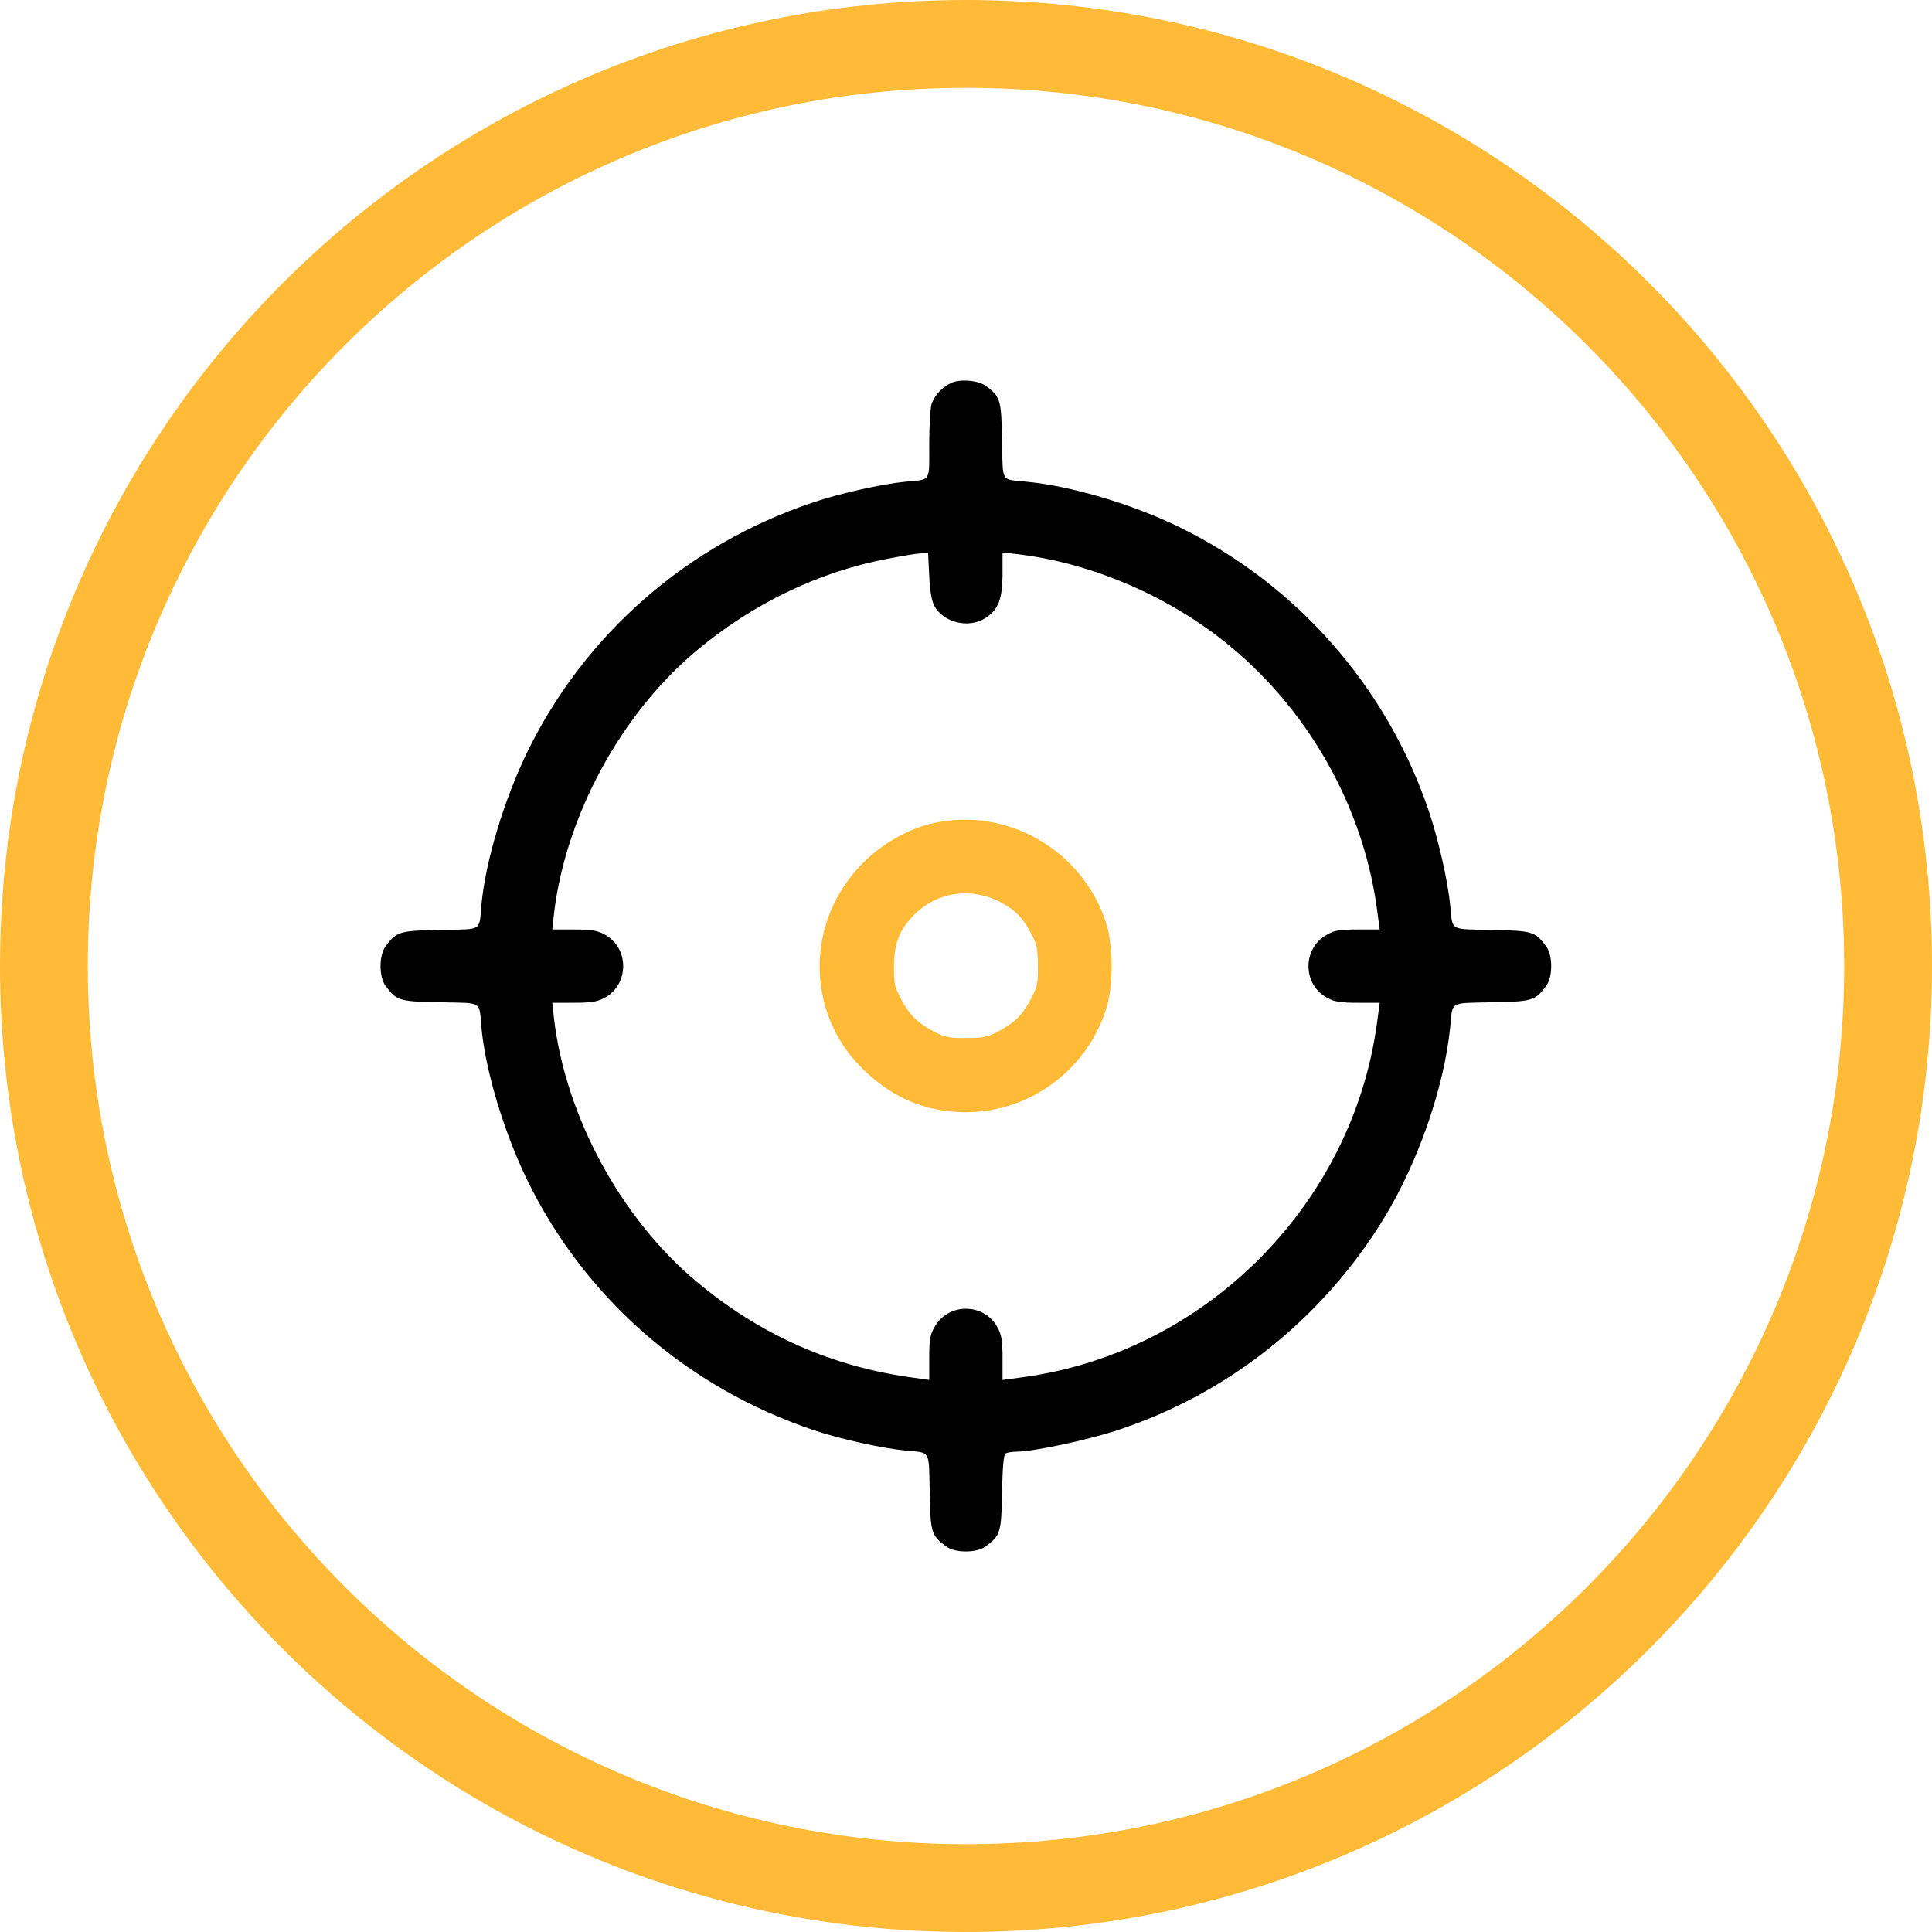
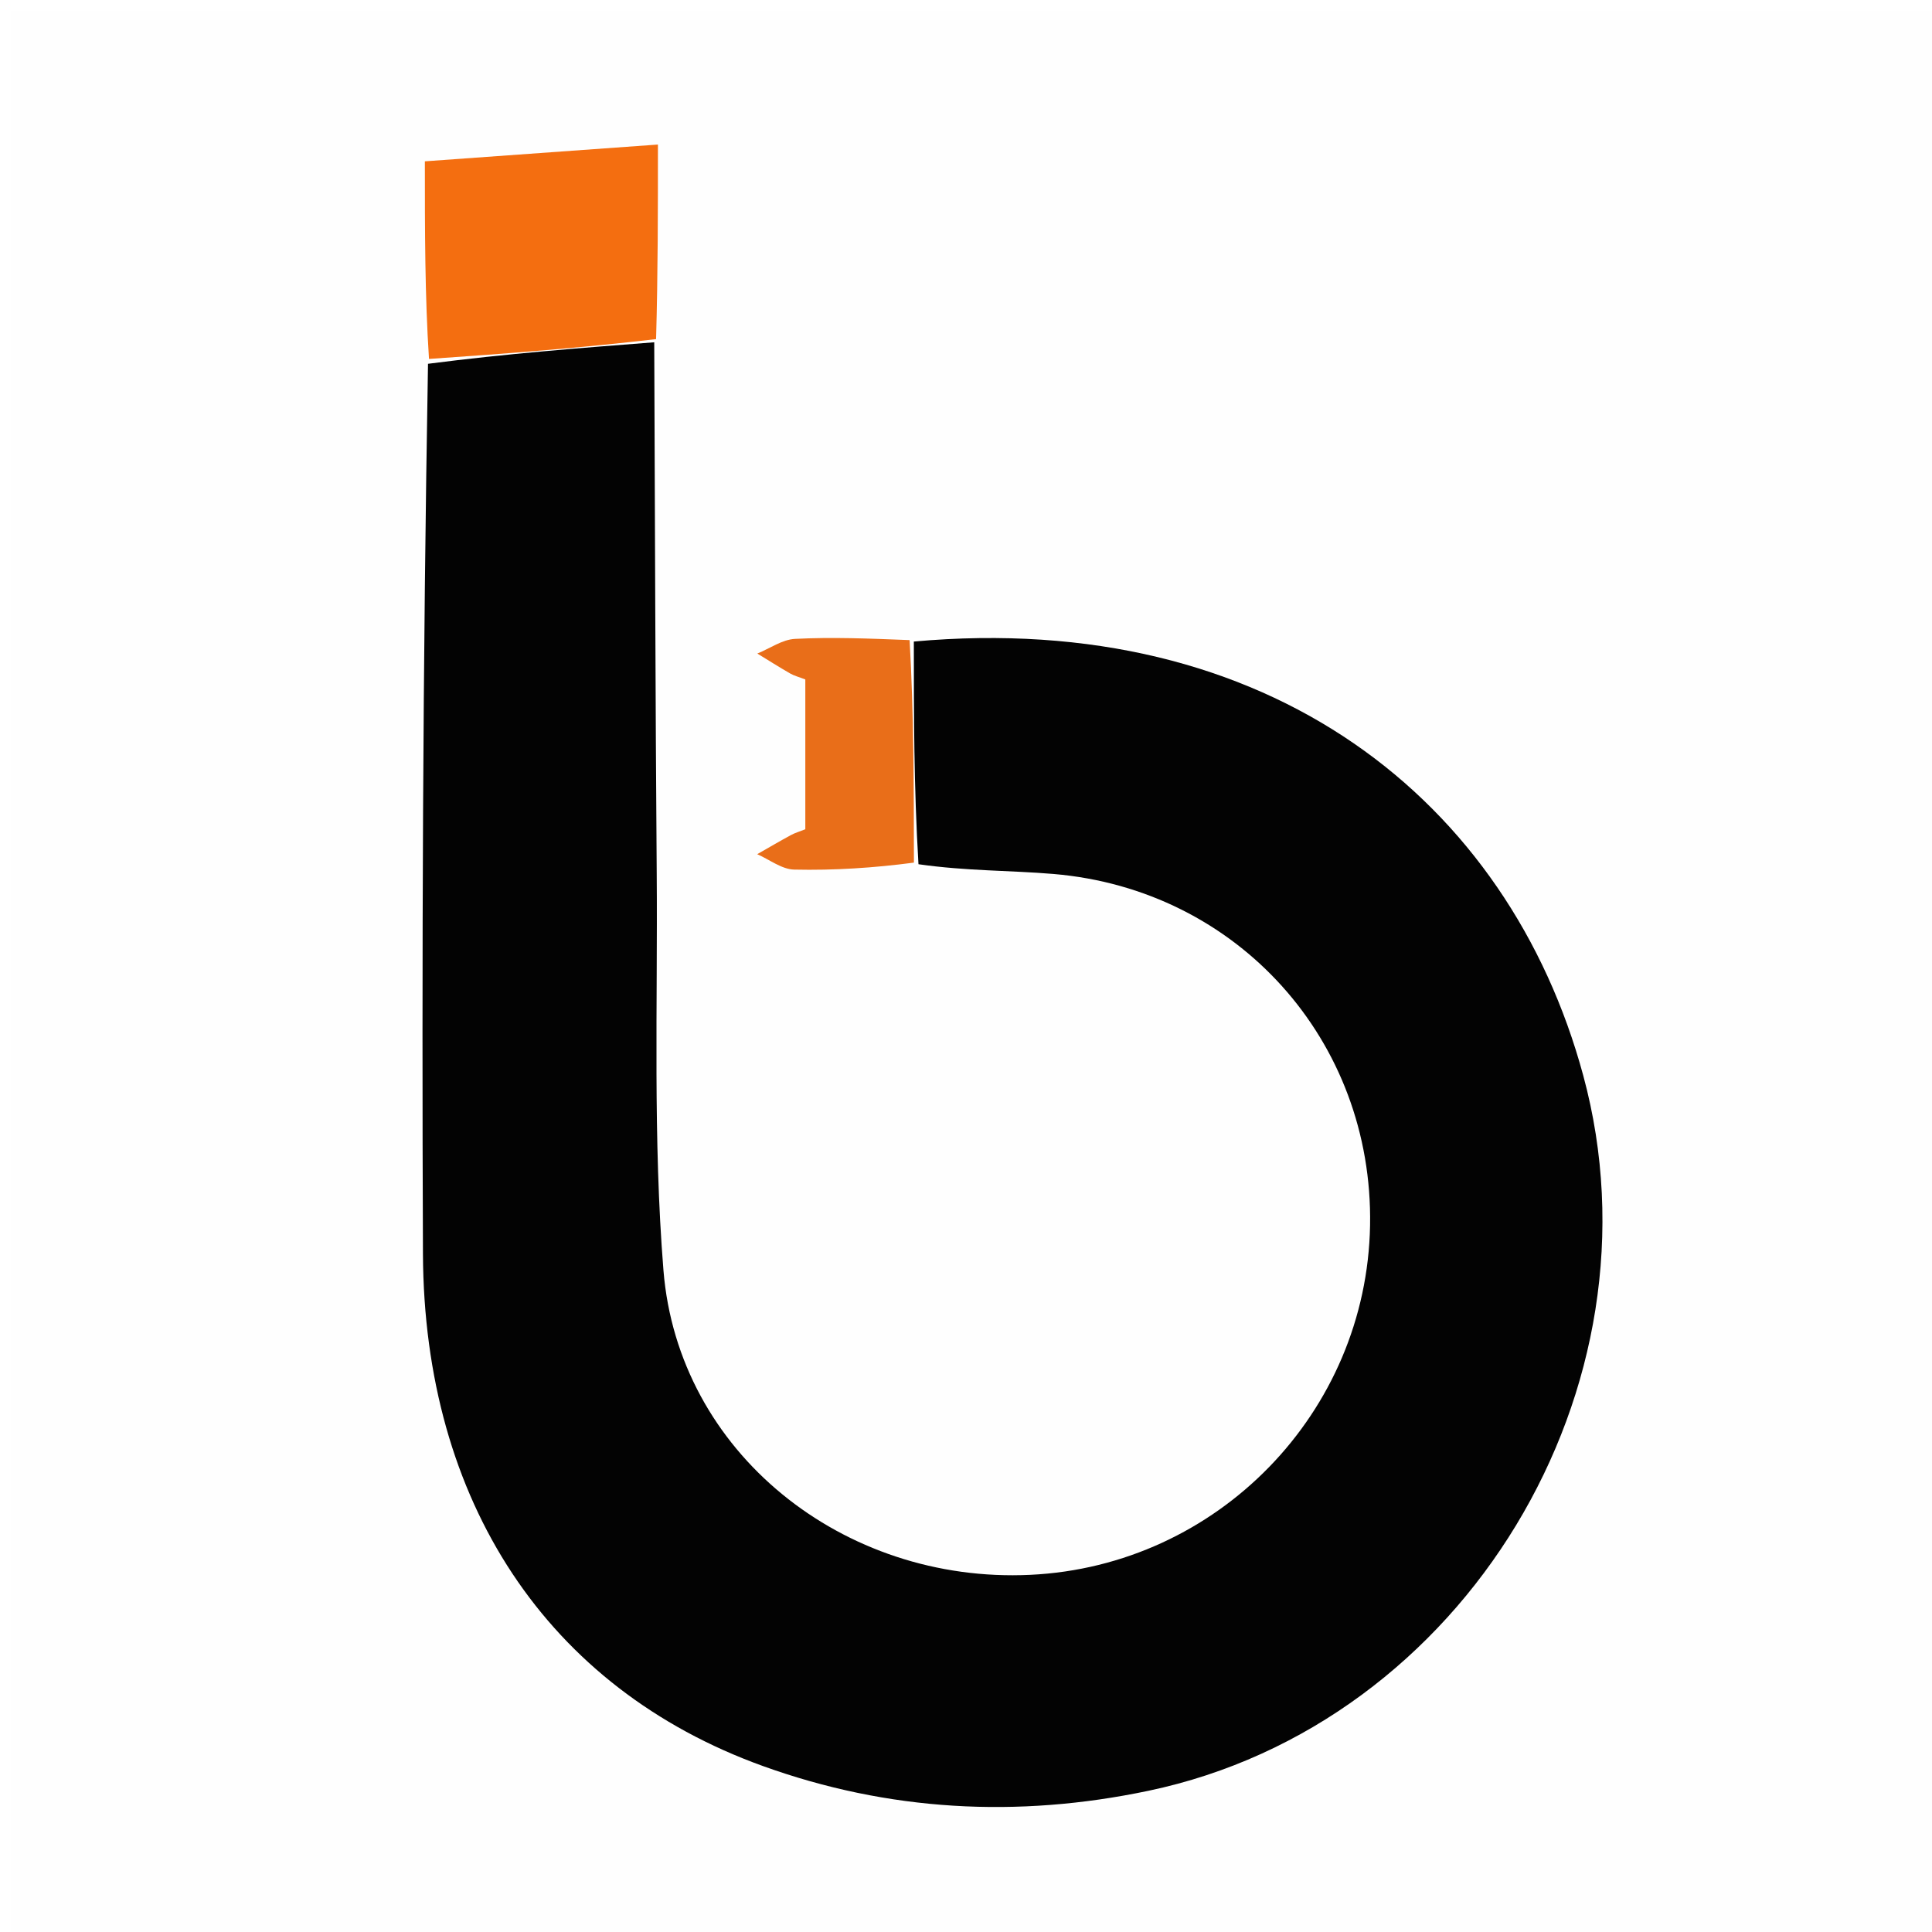
- <svg xmlns="http://www.w3.org/2000/svg" width="66" height="66" viewBox="0 0 66 66" fill="none">
-   <circle cx="33" cy="33" r="31.5" stroke="#FFBB38" stroke-width="3" />
-   <path d="M32.487 13.085C32.198 13.218 31.939 13.492 31.83 13.781C31.783 13.906 31.744 14.524 31.744 15.166C31.744 16.496 31.822 16.371 30.922 16.457C30.132 16.535 28.708 16.848 27.785 17.161C23.49 18.593 19.985 21.652 18.013 25.689C17.223 27.316 16.589 29.405 16.448 30.892C16.362 31.838 16.511 31.737 15.048 31.768C13.64 31.792 13.546 31.823 13.17 32.331C12.943 32.636 12.943 33.372 13.17 33.677C13.546 34.186 13.64 34.217 15.048 34.24C16.511 34.272 16.362 34.17 16.448 35.117C16.589 36.603 17.223 38.692 18.013 40.319C19.992 44.364 23.482 47.408 27.816 48.863C28.708 49.16 30.109 49.473 30.93 49.552C31.806 49.638 31.728 49.505 31.76 50.96C31.783 52.353 31.814 52.454 32.323 52.83C32.628 53.057 33.364 53.057 33.669 52.83C34.177 52.454 34.208 52.353 34.232 50.976C34.248 50.115 34.287 49.693 34.349 49.653C34.404 49.622 34.576 49.591 34.733 49.591C35.296 49.591 37.166 49.192 38.183 48.855C41.962 47.611 45.185 45.045 47.282 41.611C48.456 39.686 49.34 37.12 49.543 35.07C49.629 34.194 49.496 34.272 50.951 34.24C52.344 34.217 52.446 34.186 52.821 33.677C53.048 33.372 53.048 32.636 52.821 32.331C52.446 31.823 52.344 31.792 50.951 31.768C49.496 31.737 49.629 31.815 49.543 30.939C49.457 30.07 49.136 28.67 48.8 27.676C47.36 23.451 44.309 19.978 40.303 18.014C38.707 17.231 36.587 16.598 35.069 16.457C34.169 16.363 34.263 16.52 34.232 15.056C34.208 13.656 34.177 13.554 33.684 13.187C33.418 12.991 32.8 12.936 32.487 13.085ZM31.916 20.697C32.237 21.268 33.074 21.48 33.653 21.12C34.099 20.838 34.248 20.471 34.248 19.602V18.874L34.811 18.937C37.064 19.211 39.435 20.158 41.367 21.566C44.426 23.796 46.515 27.285 47.032 31.001L47.133 31.753H46.382C45.749 31.753 45.584 31.784 45.326 31.932C44.473 32.41 44.497 33.661 45.365 34.1C45.6 34.225 45.819 34.256 46.398 34.256H47.133L47.032 35.007C46.171 41.18 41.172 46.18 34.999 47.04L34.248 47.142V46.407C34.248 45.828 34.216 45.608 34.091 45.374C33.653 44.505 32.401 44.482 31.924 45.335C31.775 45.593 31.744 45.757 31.744 46.391V47.142L31.259 47.072C28.442 46.704 25.97 45.608 23.771 43.762C21.205 41.603 19.328 38.137 18.928 34.819L18.866 34.256H19.593C20.172 34.256 20.392 34.225 20.626 34.1C21.51 33.654 21.51 32.355 20.626 31.909C20.392 31.784 20.172 31.753 19.593 31.753H18.866L18.928 31.189C19.328 27.872 21.205 24.406 23.771 22.247C25.712 20.619 27.957 19.54 30.297 19.093C30.774 19 31.282 18.914 31.431 18.906L31.705 18.882L31.744 19.665C31.767 20.197 31.83 20.525 31.916 20.697Z" fill="black" />
-   <path d="M31.911 28.114C31.05 28.302 30.143 28.81 29.478 29.483C27.522 31.439 27.506 34.561 29.439 36.486C30.393 37.432 31.442 37.917 32.717 37.988C35.001 38.113 37.098 36.658 37.794 34.451C38.037 33.677 38.037 32.331 37.794 31.556C37.004 29.069 34.446 27.566 31.911 28.114ZM34.18 30.821C34.704 31.103 34.947 31.353 35.252 31.94C35.424 32.276 35.455 32.441 35.455 33.004C35.463 33.614 35.44 33.708 35.197 34.162C34.9 34.709 34.649 34.944 34.063 35.257C33.726 35.429 33.562 35.461 32.998 35.461C32.435 35.461 32.271 35.429 31.934 35.257C31.348 34.944 31.097 34.709 30.8 34.162C30.558 33.708 30.534 33.614 30.542 33.004C30.542 32.221 30.73 31.752 31.238 31.244C32.02 30.461 33.186 30.297 34.18 30.821Z" fill="#FFBB38" />
+ <svg xmlns="http://www.w3.org/2000/svg" version="1.1" id="Layer_1" x="0px" y="0px" width="100%" viewBox="0 0 192 192" enable-background="new 0 0 192 192" xml:space="preserve">
+   <path fill="#FEFEFE" opacity="1" stroke="none" d=" M135,193   C90.029,193 45.558,193 1.043,193   C1.043,129.071 1.043,65.141 1.043,1.106   C64.887,1.106 128.775,1.106 192.831,1.106   C192.831,65 192.831,129 192.831,193   C173.808,193 154.654,193 135,193  M89.976,63.467   C86.319,63.451 82.657,63.305 79.011,63.491   C77.74,63.555 76.511,64.439 75.262,64.949   C76.348,65.612 77.422,66.295 78.524,66.929   C78.927,67.161 79.396,67.278 80.031,67.522   C80.031,72.479 80.031,77.405 80.031,82.412   C79.467,82.636 79.01,82.767 78.603,82.988   C77.474,83.601 76.366,84.252 75.25,84.888   C76.473,85.425 77.687,86.391 78.922,86.419   C82.887,86.508 86.861,86.25 91.737,86.447   C96.06,86.571 100.4,86.491 104.702,86.855   C123.004,88.401 136.473,103.422 136.156,121.769   C135.834,140.37 121.015,155.618 102.394,156.505   C83.775,157.393 67.389,144.325 65.933,126.24   C64.882,113.183 65.363,99.998 65.264,86.869   C65.13,69.252 65.095,51.634 65.384,33.386   C65.384,27.149 65.384,20.912 65.384,14.365   C56.939,14.973 49.563,15.504 42.223,16.032   C42.223,23.048 42.223,29.342 42.026,36.601   C42.018,65.932 41.914,95.262 42.032,124.592   C42.131,149.214 54.382,167.773 75.808,175.504   C88.257,179.996 101.08,180.707 114.129,177.967   C145.558,171.368 165.741,137.874 157.339,106.873   C149.935,79.554 126.113,60.564 89.976,63.467  z" />
+   <path fill="#030303" opacity="1" stroke="none" d=" M65.017,34.016   C65.095,51.634 65.13,69.252 65.264,86.869   C65.363,99.998 64.882,113.183 65.933,126.24   C67.389,144.325 83.775,157.393 102.394,156.505   C121.015,155.618 135.834,140.37 136.156,121.769   C136.473,103.422 123.004,88.401 104.702,86.855   C100.4,86.491 96.06,86.571 91.277,85.886   C90.816,78.136 90.815,70.946 90.815,63.756   C126.113,60.564 149.935,79.554 157.339,106.873   C165.741,137.874 145.558,171.368 114.129,177.967   C101.08,180.707 88.257,179.996 75.808,175.504   C54.382,167.773 42.131,149.214 42.032,124.592   C41.914,95.262 42.018,65.932 42.535,36.153   C50.368,35.143 57.693,34.579 65.017,34.016  z" />
+   <path fill="#F46E10" opacity="1" stroke="none" d=" M65.201,33.701   C57.693,34.579 50.368,35.143 42.633,35.671   C42.223,29.342 42.223,23.048 42.223,16.032   C49.563,15.504 56.939,14.973 65.384,14.365   C65.384,20.912 65.384,27.149 65.201,33.701  z" />
+   <path fill="#E96E19" opacity="1" stroke="none" d=" M90.395,63.612   C90.815,70.946 90.816,78.136 90.824,85.726   C86.861,86.25 82.887,86.508 78.922,86.419   C77.687,86.391 76.473,85.425 75.25,84.888   C76.366,84.252 77.474,83.601 78.603,82.988   C79.01,82.767 79.467,82.636 80.031,82.412   C80.031,77.405 80.031,72.479 80.031,67.522   C79.396,67.278 78.927,67.161 78.524,66.929   C77.422,66.295 76.348,65.612 75.262,64.949   C76.511,64.439 77.74,63.555 79.011,63.491   C82.657,63.305 86.319,63.451 90.395,63.612  z" />
</svg>
